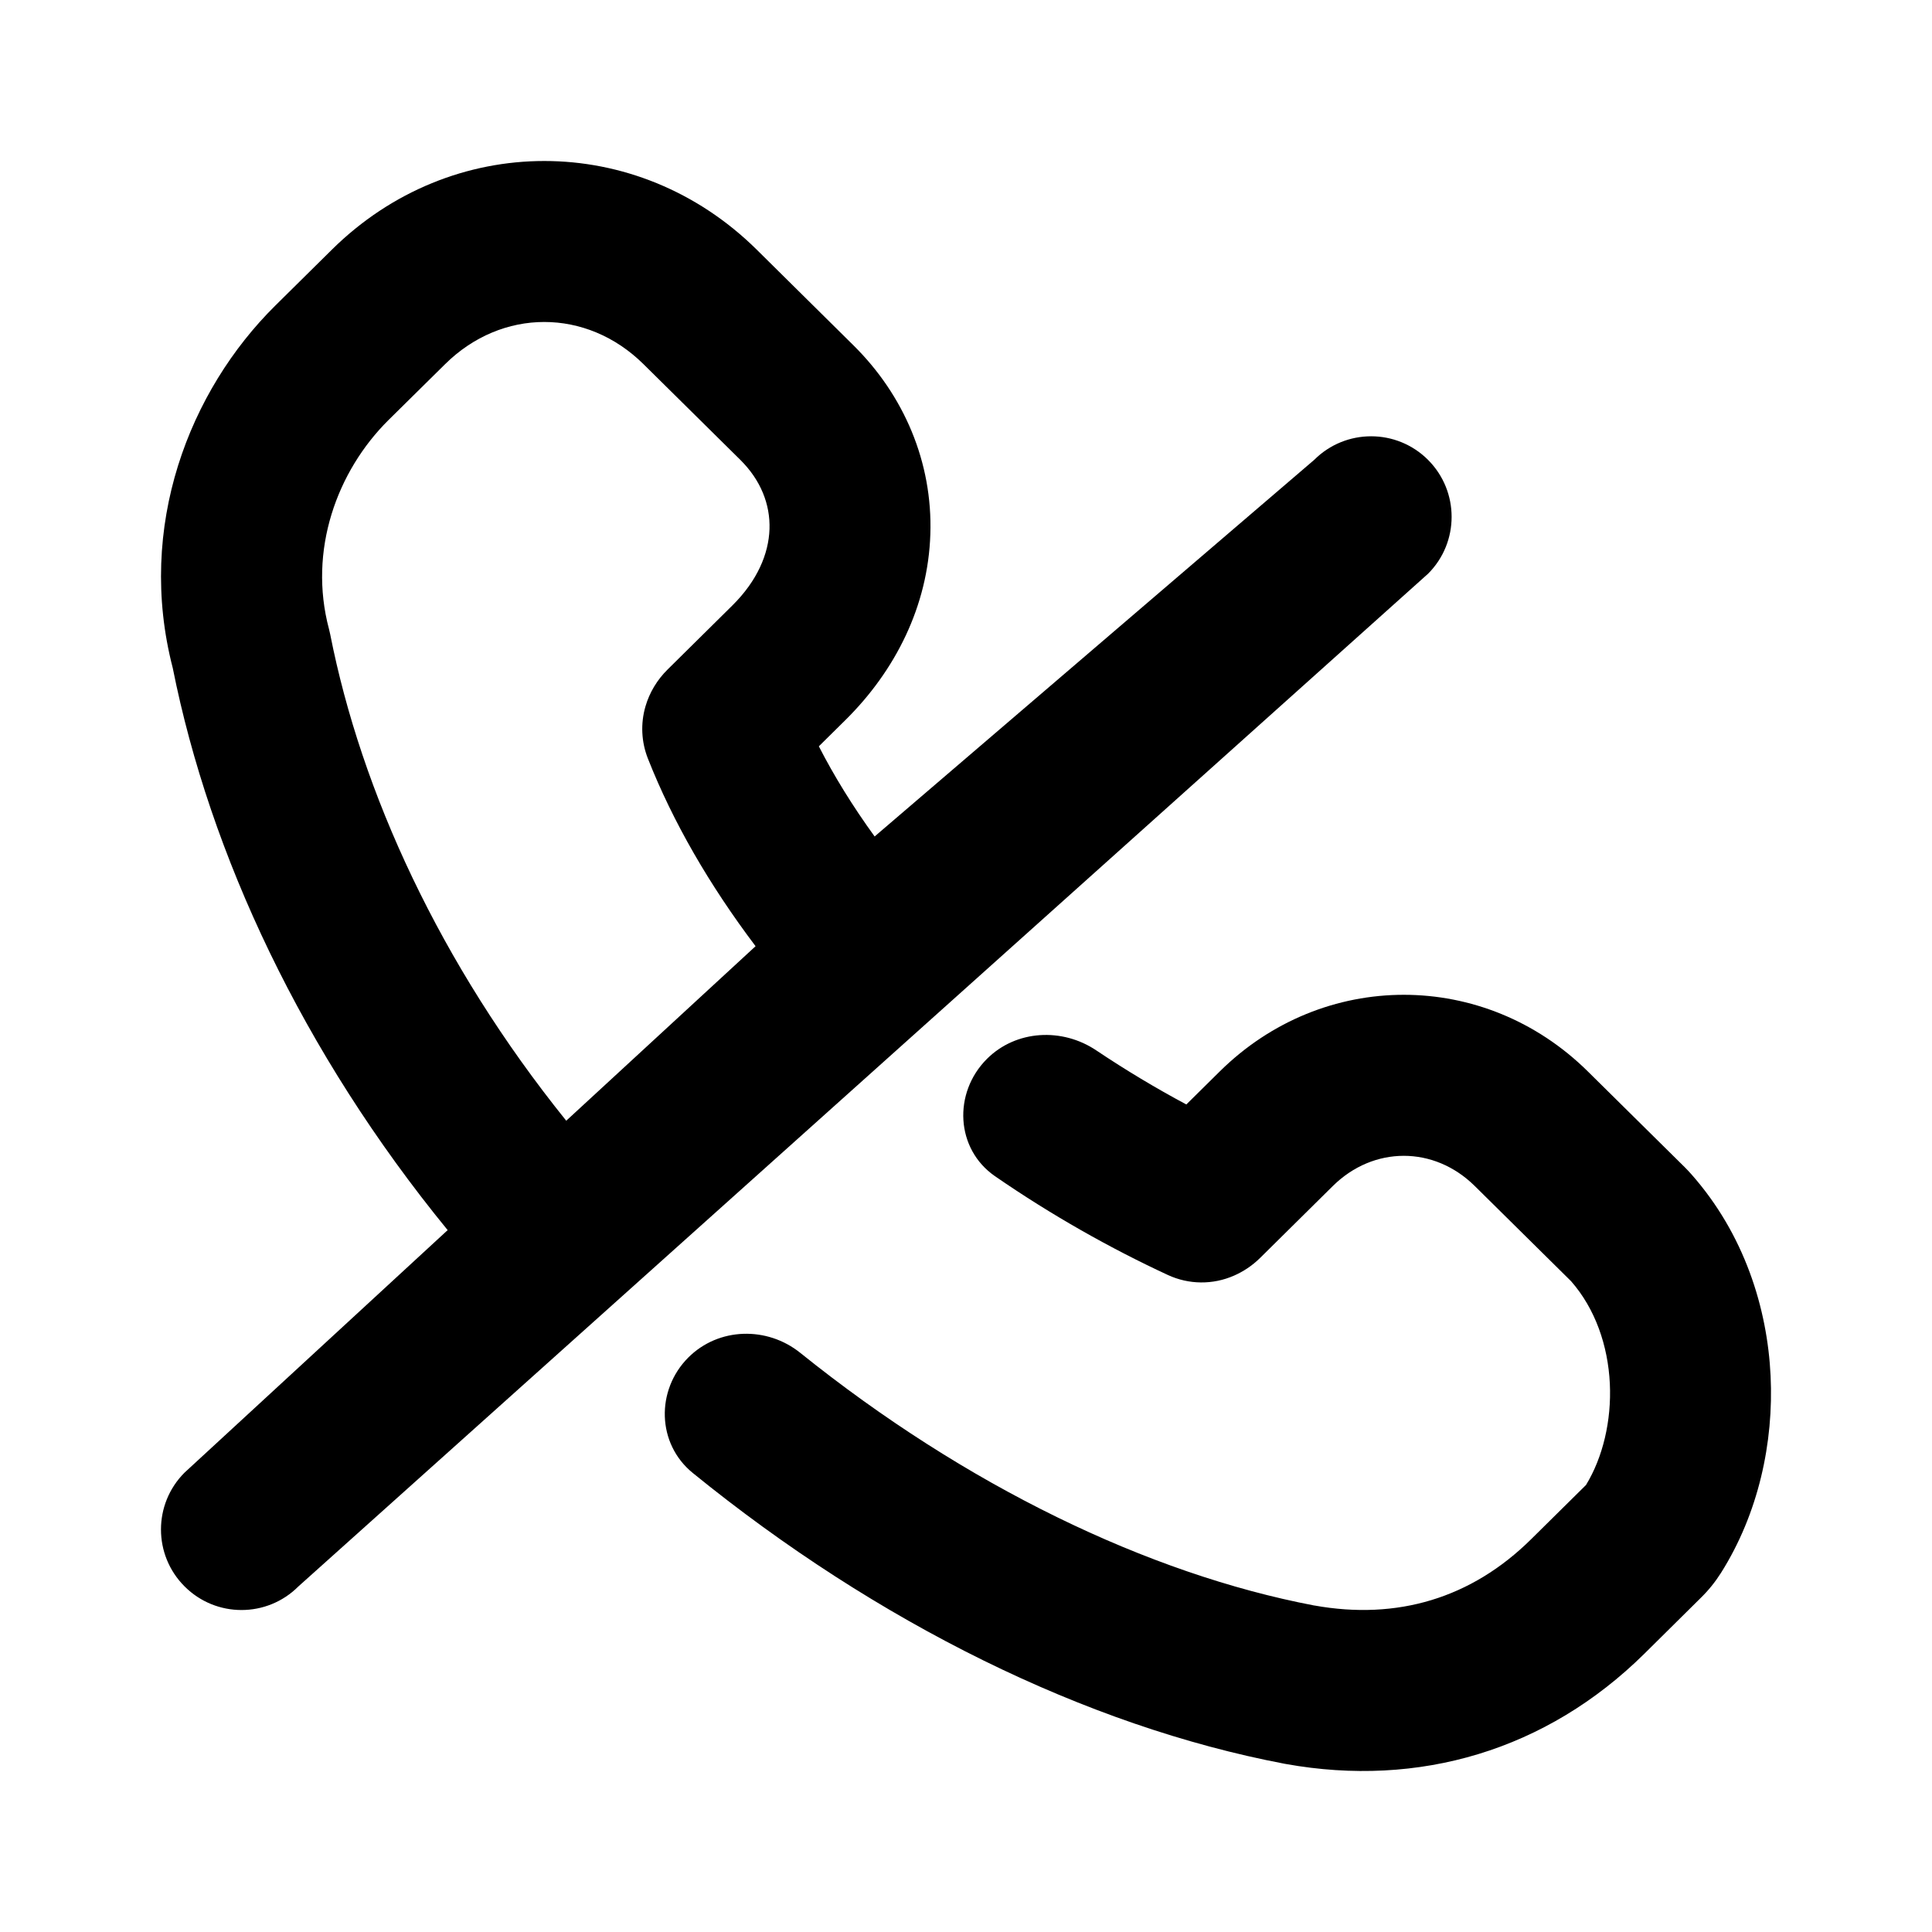
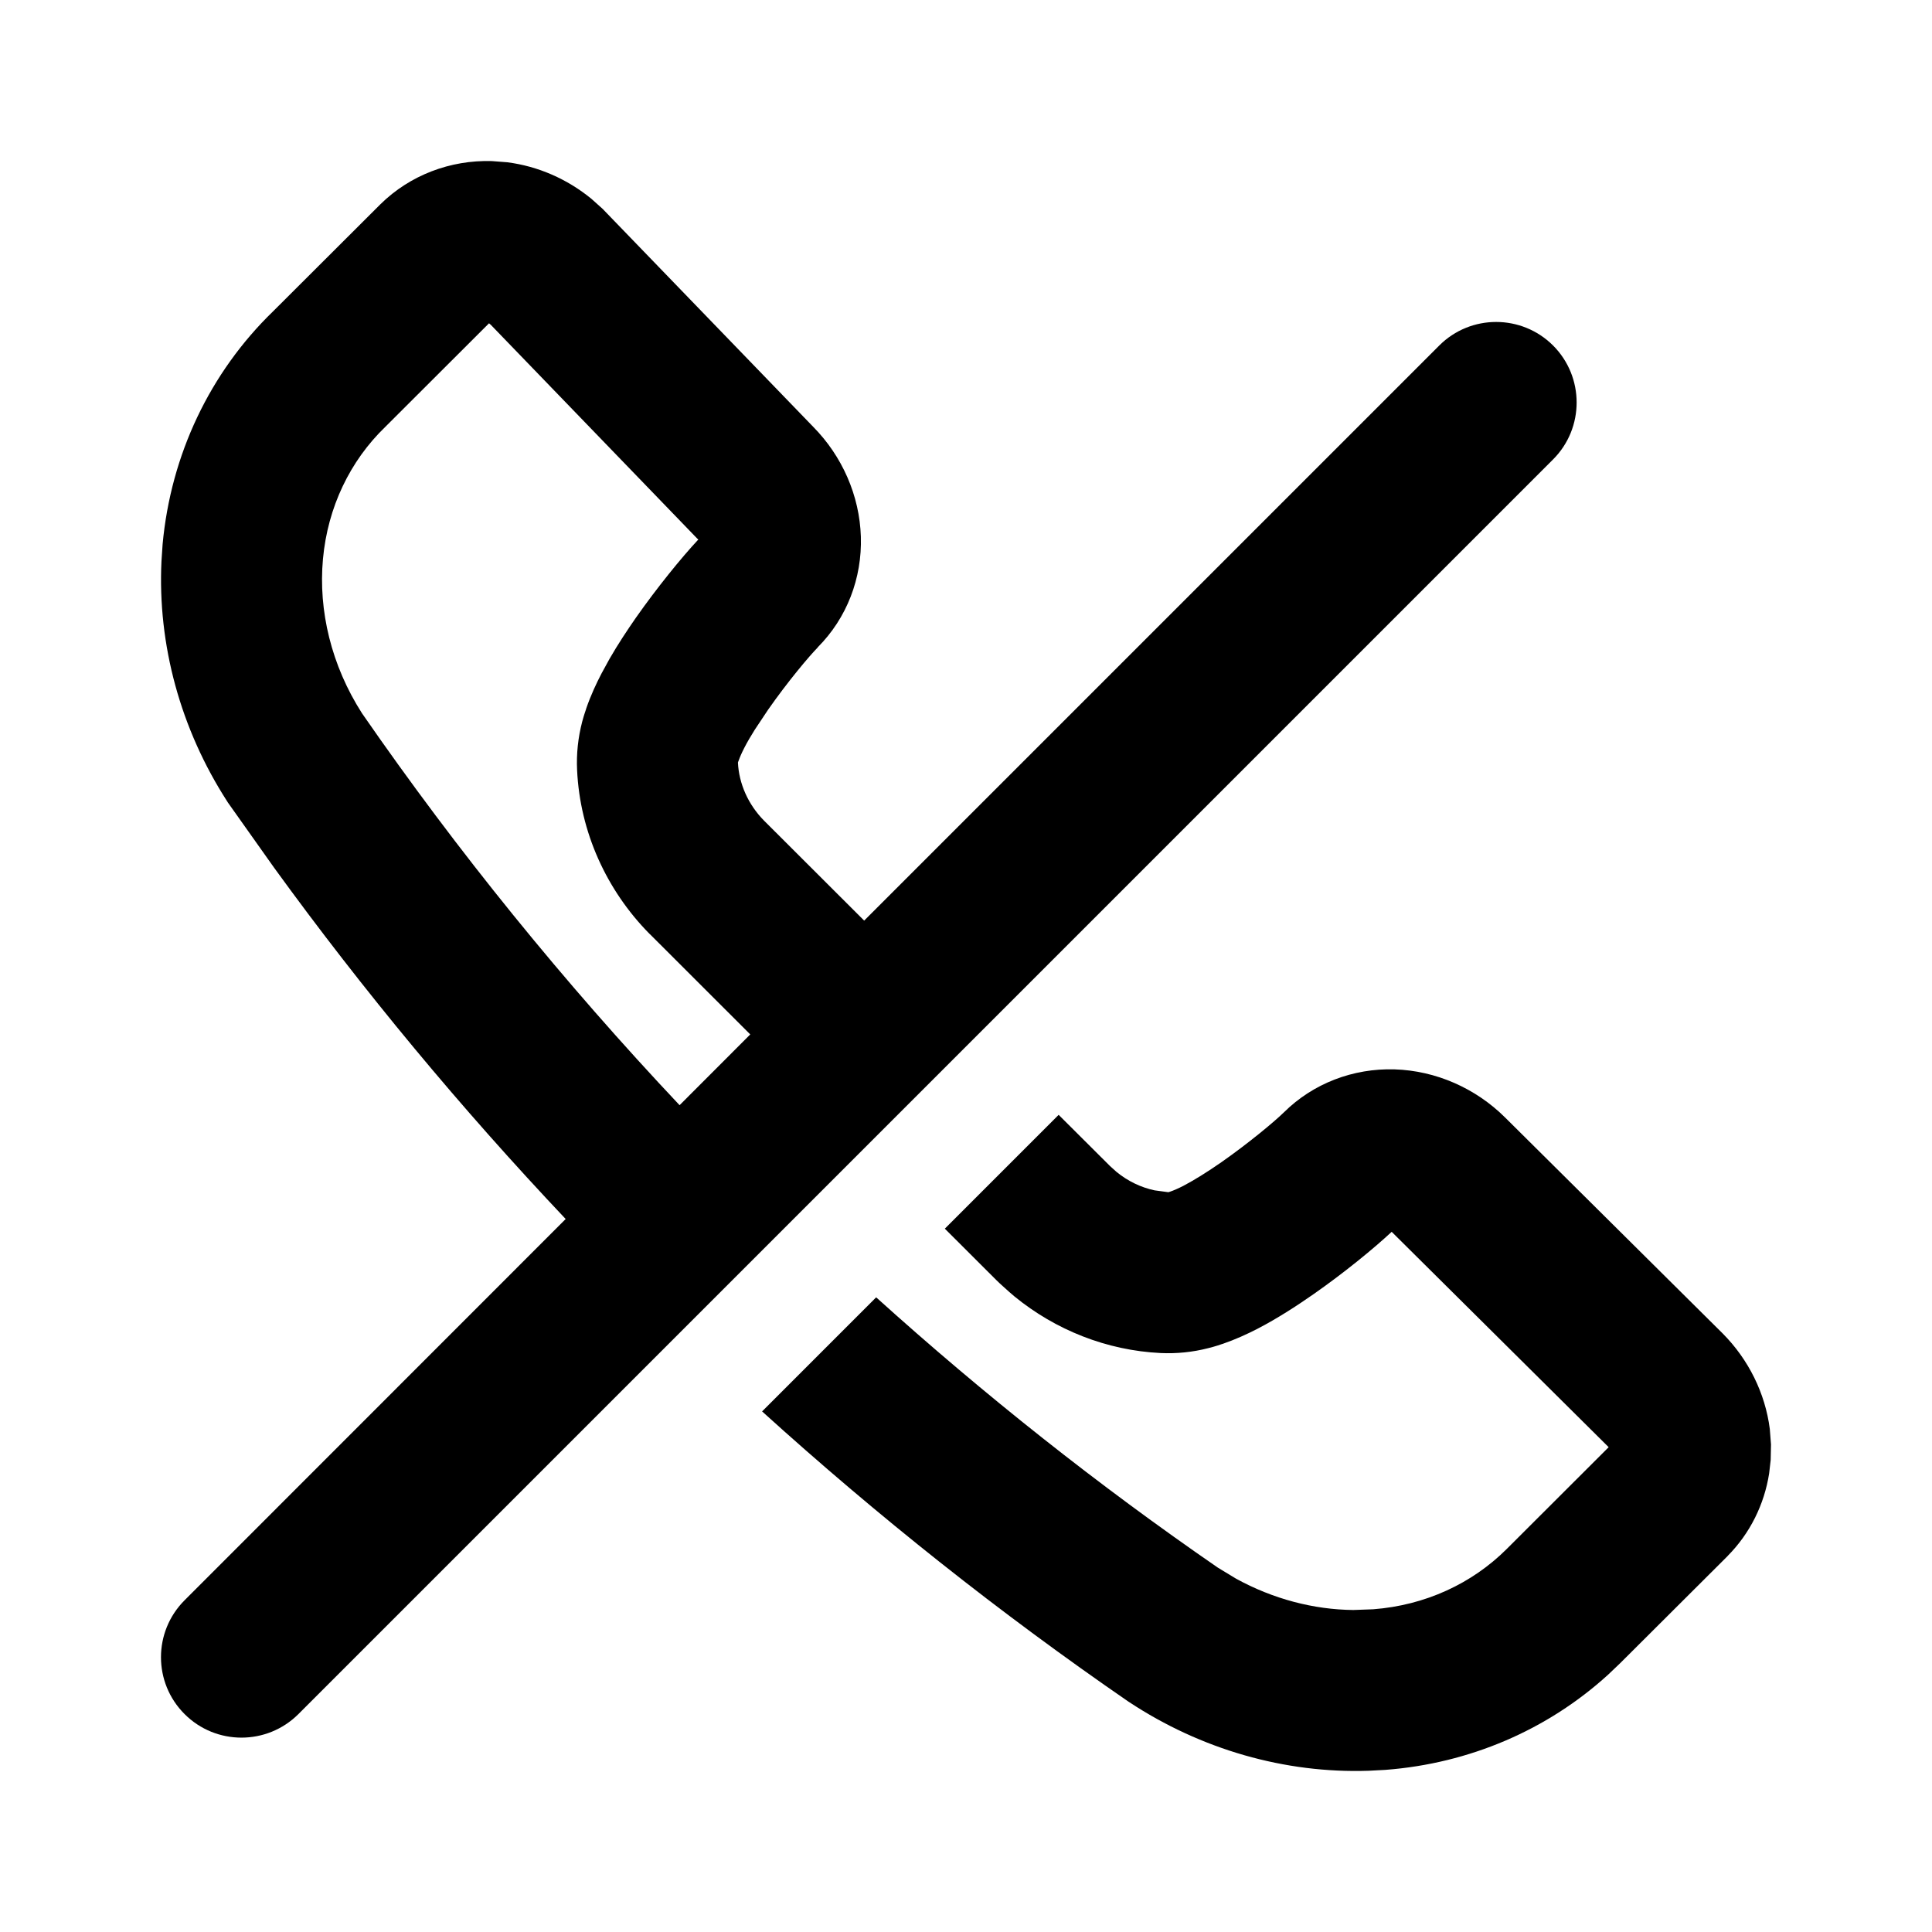
<svg xmlns="http://www.w3.org/2000/svg" viewBox="0 0 24 24">
-   <path fill-rule="evenodd" clip-rule="evenodd" d="M4.123 3.101C5.608 1.633 7.914 1.633 9.4 3.101L10.603 4.291C11.226 4.907 11.587 5.739 11.557 6.637C11.528 7.529 11.122 8.332 10.502 8.945L10.172 9.271C10.36 9.638 10.591 10.013 10.865 10.391L16.325 5.713C16.716 5.322 17.349 5.322 17.74 5.713C18.13 6.104 18.13 6.737 17.74 7.127L3.707 19.707C3.317 20.098 2.683 20.098 2.293 19.707C1.902 19.317 1.902 18.683 2.293 18.293L5.561 15.281C3.756 13.073 2.608 10.614 2.146 8.298C1.691 6.542 2.351 4.853 3.421 3.795L4.123 3.101ZM7.034 13.922L9.386 11.754C8.813 10.995 8.359 10.211 8.048 9.422C7.967 9.216 7.956 8.989 8.018 8.776C8.068 8.603 8.164 8.444 8.294 8.316L9.096 7.523C9.409 7.214 9.549 6.878 9.559 6.572C9.569 6.267 9.451 5.965 9.197 5.713L7.994 4.524C7.287 3.825 6.235 3.825 5.529 4.524L4.827 5.217C4.185 5.853 3.826 6.839 4.087 7.815C4.093 7.837 4.098 7.859 4.102 7.88C4.487 9.834 5.462 11.97 7.034 13.922ZM12.259 13.155C12.621 12.793 13.196 12.763 13.621 13.05C13.985 13.294 14.361 13.519 14.737 13.72L15.151 13.311C16.436 12.04 18.441 12.04 19.726 13.311L20.929 14.5C20.956 14.527 20.983 14.556 21.009 14.585C21.671 15.333 21.955 16.255 21.995 17.091C22.035 17.919 21.844 18.802 21.378 19.54C21.307 19.652 21.224 19.755 21.129 19.848L20.428 20.542C19.21 21.745 17.627 22.21 15.974 21.913L15.957 21.91C13.494 21.442 10.896 20.16 8.605 18.297C8.16 17.935 8.145 17.27 8.55 16.864C8.926 16.488 9.529 16.473 9.943 16.807C11.993 18.455 14.261 19.55 16.325 19.944L16.328 19.944C17.357 20.129 18.279 19.854 19.021 19.12L19.702 18.447C19.911 18.104 20.02 17.649 19.998 17.187C19.975 16.717 19.818 16.26 19.517 15.916L18.32 14.733C17.814 14.233 17.063 14.233 16.557 14.733L15.655 15.625C15.554 15.725 15.442 15.797 15.33 15.846C15.067 15.962 14.768 15.959 14.507 15.838C13.799 15.51 13.063 15.096 12.36 14.611C11.87 14.272 11.838 13.577 12.259 13.155Z" />
+   <path d="M17.323 13.284C17.837 13.3 18.331 13.518 18.698 13.883L21.397 16.562L21.4 16.565C21.72 16.887 21.928 17.306 21.985 17.751L22 17.944L21.996 18.137L21.977 18.303C21.917 18.688 21.74 19.047 21.463 19.327L21.462 19.329L20.126 20.661L19.977 20.803C19.222 21.491 18.251 21.907 17.21 21.986L17.002 21.997C15.961 22.032 14.918 21.732 14.027 21.144L14.019 21.139C12.421 20.039 10.901 18.832 9.467 17.533L10.884 16.116C12.223 17.324 13.64 18.448 15.129 19.474L15.355 19.611C15.816 19.864 16.319 19.995 16.811 20L17.058 19.991C17.704 19.942 18.285 19.672 18.714 19.245L19.983 17.978L19.981 17.975L17.289 15.303L17.288 15.302C17.061 15.514 16.685 15.82 16.318 16.076C16.109 16.222 15.865 16.38 15.622 16.506C15.492 16.573 15.343 16.641 15.186 16.695L15.184 16.695C15.105 16.723 15.028 16.743 15.01 16.747C14.817 16.797 14.617 16.817 14.419 16.808C13.749 16.776 13.112 16.522 12.601 16.104C12.579 16.086 12.557 16.067 12.536 16.048L12.456 15.976C12.429 15.952 12.402 15.927 12.377 15.902L11.737 15.263L13.151 13.849L13.79 14.486L13.87 14.558C14.01 14.673 14.174 14.751 14.343 14.787L14.514 14.81C14.519 14.808 14.528 14.806 14.539 14.802C14.577 14.789 14.632 14.766 14.7 14.731C14.837 14.659 15.002 14.556 15.173 14.437C15.517 14.196 15.837 13.928 15.948 13.819C16.312 13.458 16.809 13.269 17.323 13.284Z" />
+   <path fill-rule="evenodd" clip-rule="evenodd" d="M6.303 2.016C6.684 2.065 7.047 2.224 7.347 2.47L7.492 2.6L7.499 2.608L10.1 5.3C10.462 5.666 10.678 6.156 10.694 6.667C10.71 7.182 10.52 7.678 10.158 8.041L10.159 8.042C10.05 8.153 9.781 8.473 9.541 8.817L9.376 9.065C9.326 9.144 9.282 9.22 9.247 9.288C9.212 9.356 9.189 9.41 9.176 9.448C9.172 9.459 9.168 9.467 9.167 9.473C9.179 9.733 9.293 9.993 9.49 10.193L10.735 11.436L17.879 4.292C18.269 3.902 18.902 3.902 19.293 4.292C19.683 4.683 19.683 5.317 19.293 5.707L3.707 21.293C3.316 21.683 2.683 21.683 2.293 21.293C1.902 20.903 1.902 20.27 2.293 19.879L7.027 15.143C5.728 13.769 4.517 12.312 3.405 10.779L2.83 9.968L2.826 9.961L2.822 9.955C2.243 9.057 1.956 8.01 2.006 6.969L2.02 6.761C2.122 5.651 2.607 4.627 3.395 3.865L4.727 2.536C5.093 2.176 5.593 1.986 6.11 2.001L6.303 2.016ZM4.808 5.281C4.801 5.289 4.793 5.297 4.785 5.304C4.349 5.725 4.071 6.3 4.012 6.943C3.953 7.587 4.116 8.266 4.497 8.861C5.688 10.583 7.009 12.209 8.442 13.729L9.32 12.85L8.077 11.608C8.074 11.605 8.07 11.601 8.066 11.598C7.534 11.058 7.205 10.336 7.169 9.568C7.159 9.365 7.181 9.162 7.232 8.966C7.244 8.92 7.256 8.882 7.263 8.861C7.269 8.841 7.275 8.824 7.278 8.816C7.281 8.808 7.283 8.799 7.283 8.799C7.339 8.637 7.408 8.489 7.473 8.365L7.572 8.184C7.676 8.003 7.793 7.827 7.902 7.67C8.157 7.307 8.461 6.931 8.675 6.702C8.67 6.698 8.665 6.694 8.661 6.69L6.098 4.036L6.075 4.016L4.808 5.281Z" />
</svg>
